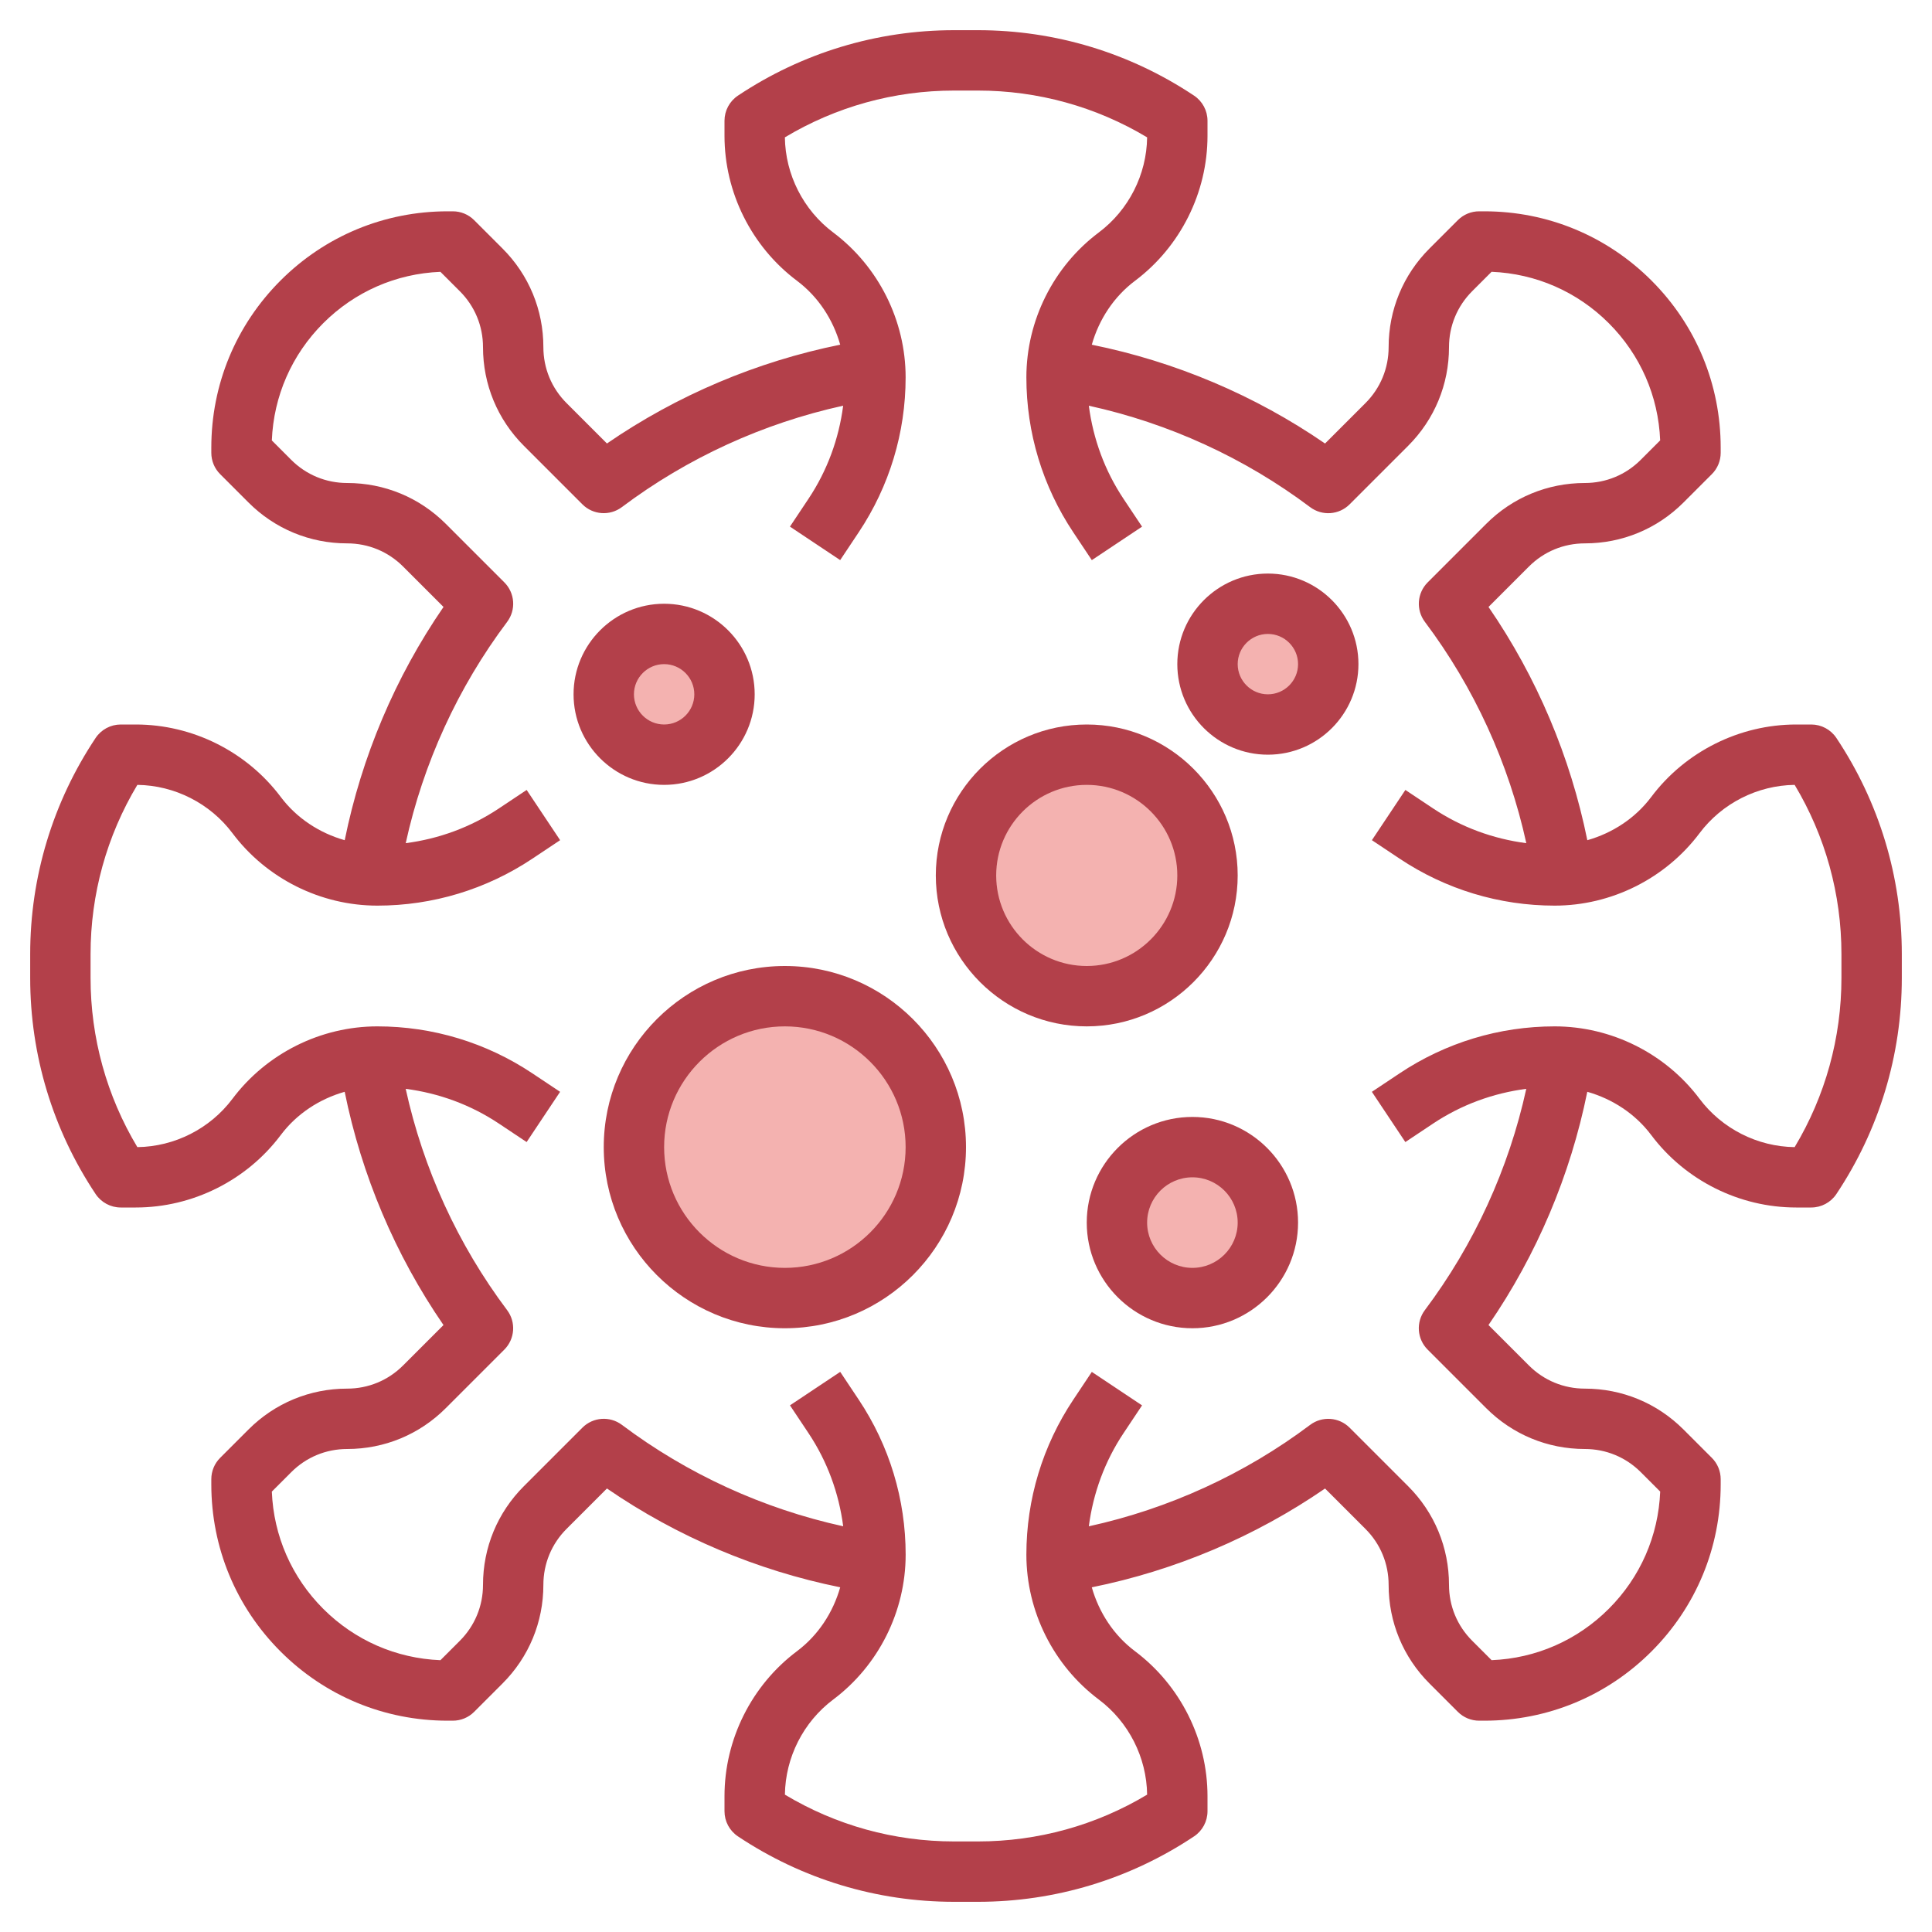
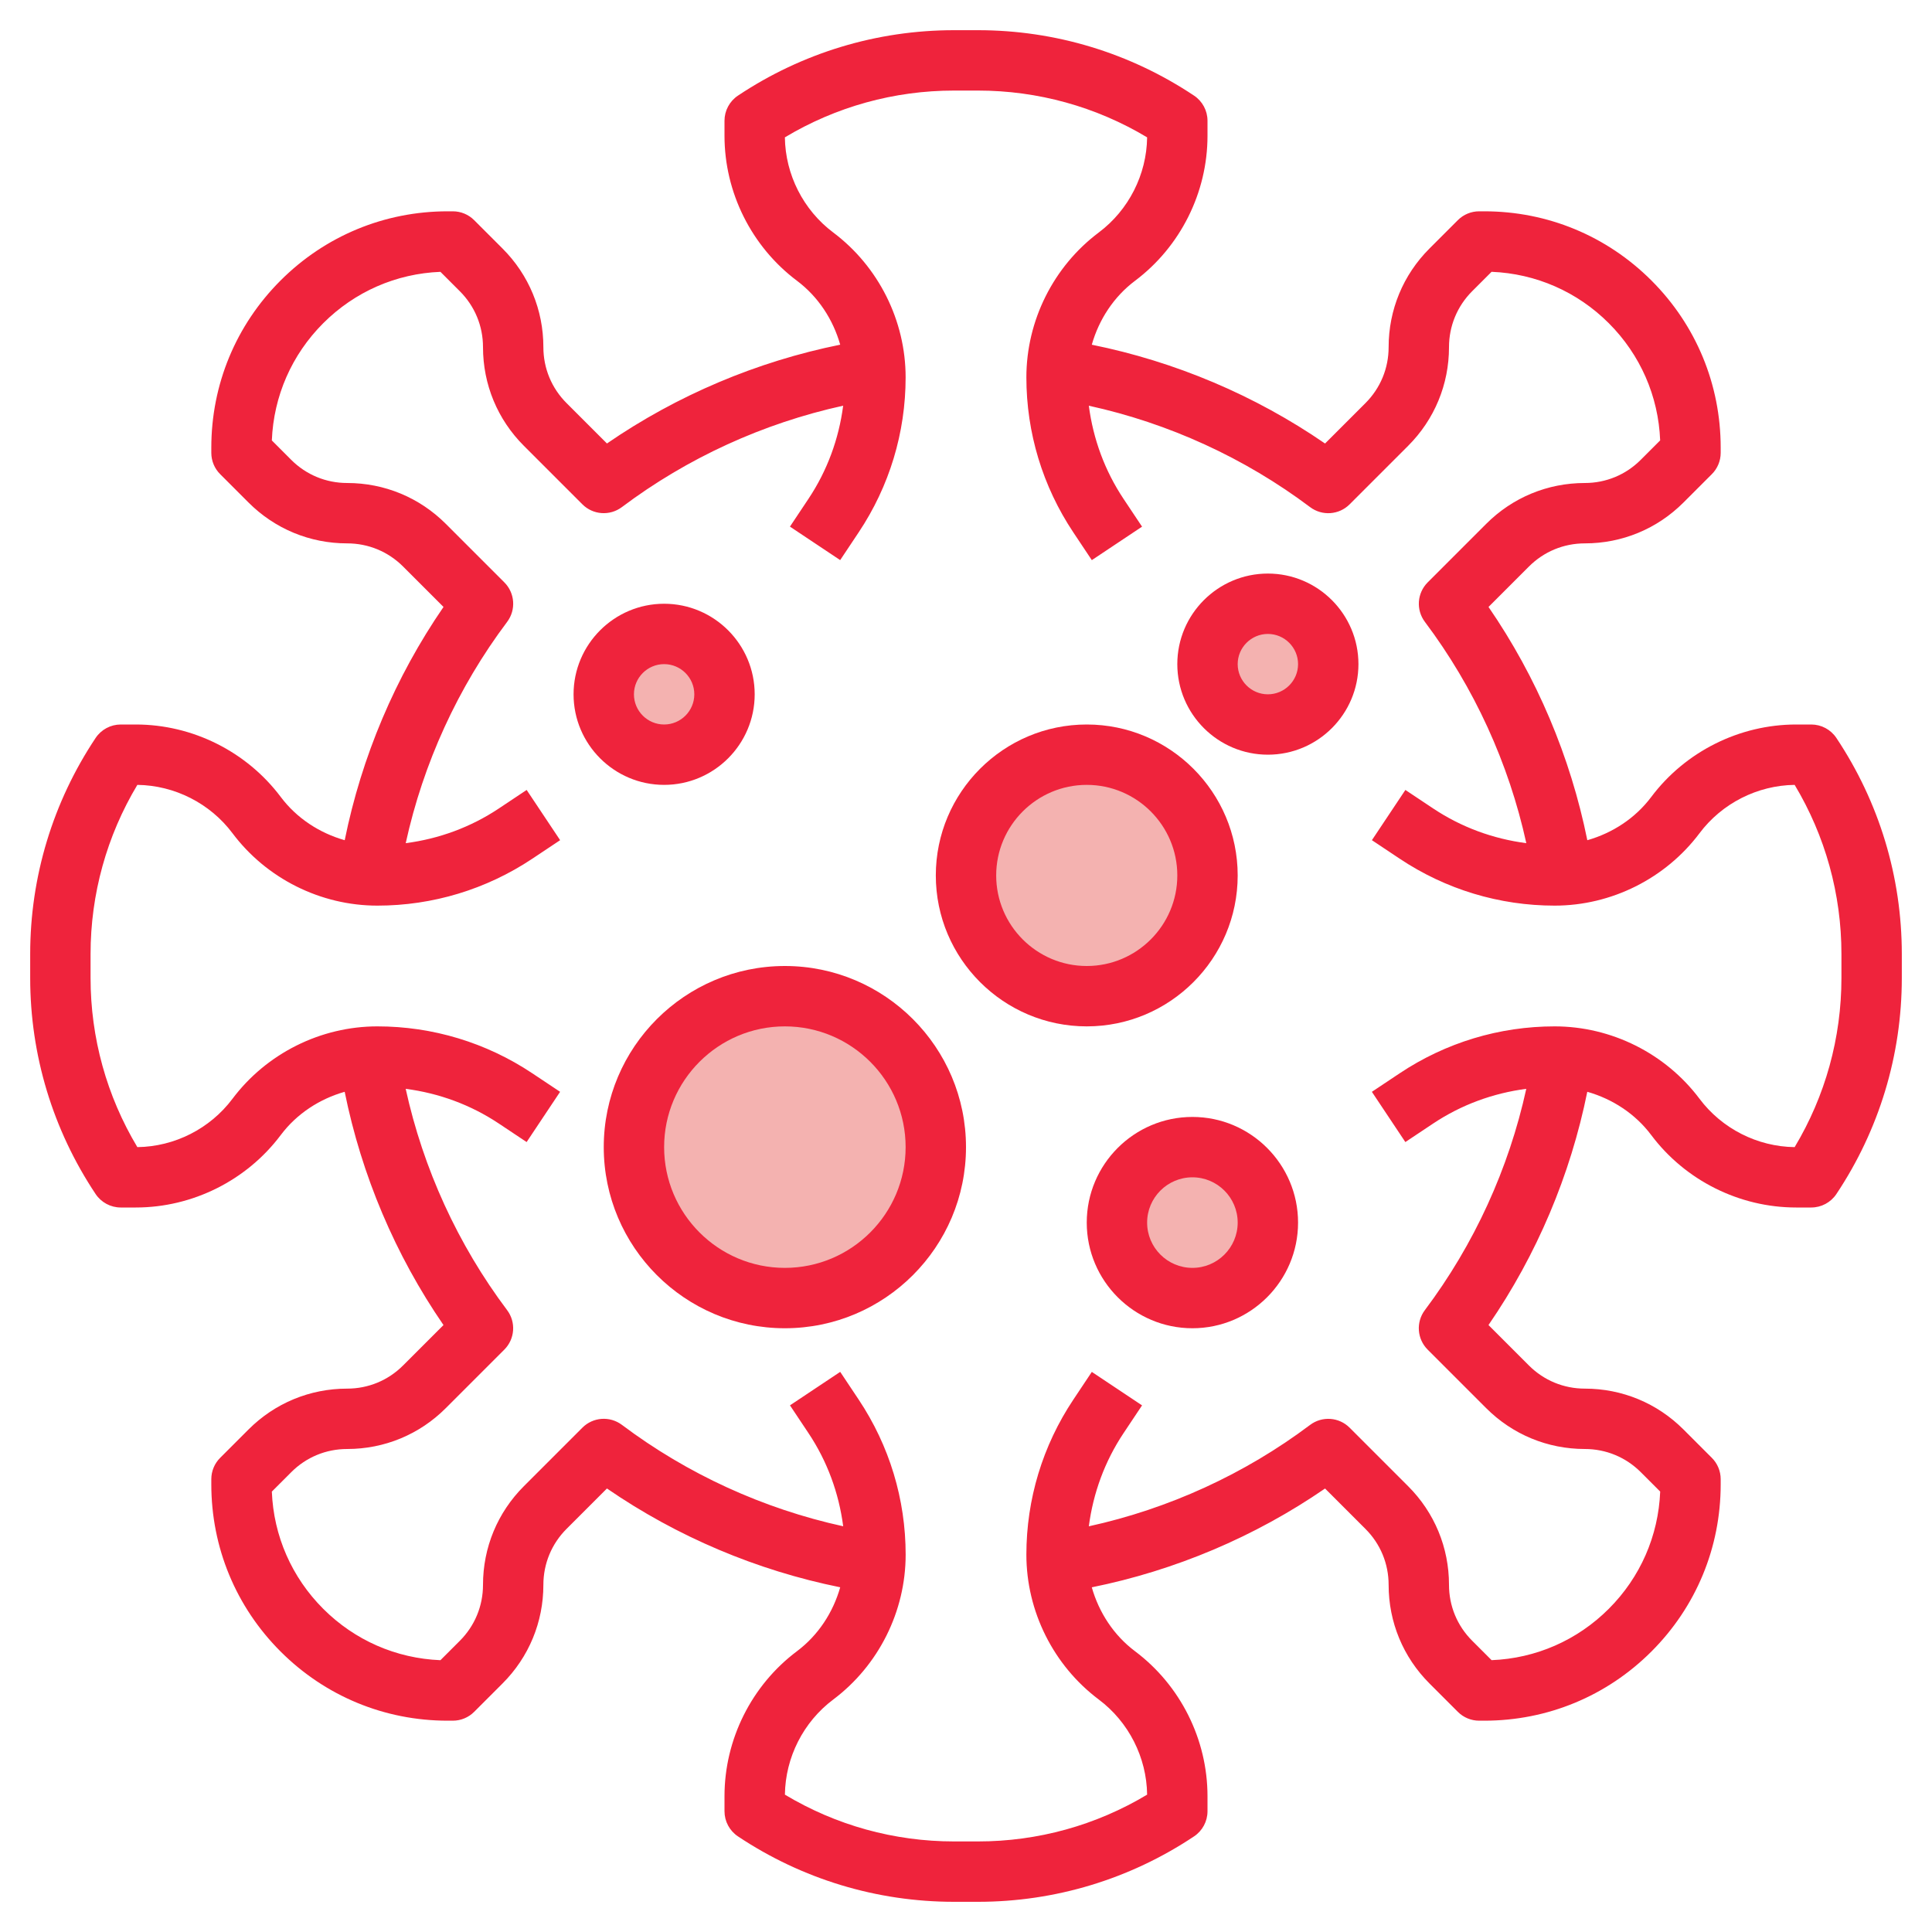
<svg xmlns="http://www.w3.org/2000/svg" enable-background="new 0 0 64 64" height="512" viewBox="0 0 64 64" width="512">
  <g>
    <circle cx="22" cy="23" fill="#f4b2b0" r="2" />
    <circle cx="36" cy="29" fill="#f4b2b0" r="4" />
    <circle cx="26" cy="38" fill="#f4b2b0" r="5" />
    <circle cx="39.5" cy="40.5" fill="#f4b2b0" r="2.5" />
    <circle cx="42" cy="22" fill="#f4b2b0" r="2" />
-     <g fill="#b3404a">
+     <g fill="#ef233c">
      <path d="m60 24h-.5c-1.878 0-3.672.897-4.8 2.4-.529.705-1.284 1.196-2.118 1.433-.558-2.76-1.673-5.401-3.273-7.727l1.338-1.338c.495-.496 1.153-.768 1.853-.768 1.234 0 2.395-.48 3.268-1.354l.939-.939c.188-.187.293-.442.293-.707v-.171c0-2.091-.814-4.057-2.293-5.536s-3.444-2.293-5.536-2.293h-.171c-.265 0-.52.105-.707.293l-.939.939c-.874.873-1.354 2.034-1.354 3.268 0 .7-.272 1.358-.768 1.854l-1.338 1.338c-2.326-1.6-4.967-2.715-7.727-3.273.237-.834.728-1.589 1.433-2.118 1.503-1.129 2.4-2.923 2.4-4.801v-.5c0-.334-.167-.646-.445-.832-2.127-1.418-4.603-2.168-7.16-2.168h-.79c-2.557 0-5.033.75-7.16 2.168-.278.186-.445.498-.445.832v.5c0 1.878.897 3.672 2.4 4.8.705.529 1.196 1.284 1.433 2.118-2.76.558-5.401 1.673-7.727 3.273l-1.338-1.338c-.496-.495-.768-1.153-.768-1.853 0-1.234-.48-2.395-1.354-3.268l-.939-.939c-.187-.188-.442-.293-.707-.293h-.171c-2.091 0-4.057.814-5.536 2.293s-2.293 3.444-2.293 5.536v.171c0 .265.105.52.293.707l.939.939c.873.874 2.034 1.354 3.268 1.354.7 0 1.358.272 1.854.768l1.338 1.338c-1.6 2.326-2.715 4.967-3.273 7.727-.835-.238-1.59-.728-2.119-1.433-1.128-1.503-2.922-2.4-4.8-2.4h-.5c-.334 0-.646.167-.832.445-1.418 2.127-2.168 4.603-2.168 7.16v.79c0 2.557.75 5.033 2.168 7.16.186.278.498.445.832.445h.5c1.878 0 3.672-.897 4.8-2.4.529-.705 1.284-1.196 2.118-1.433.558 2.76 1.673 5.401 3.273 7.727l-1.338 1.338c-.495.496-1.153.768-1.853.768-1.234 0-2.395.48-3.268 1.354l-.939.939c-.188.187-.293.442-.293.707v.171c0 2.091.814 4.057 2.293 5.536s3.444 2.293 5.536 2.293h.171c.265 0 .52-.105.707-.293l.939-.939c.874-.873 1.354-2.034 1.354-3.268 0-.7.272-1.358.768-1.854l1.338-1.338c2.326 1.6 4.967 2.715 7.727 3.273-.237.834-.728 1.589-1.433 2.118-1.503 1.127-2.4 2.921-2.4 4.8v.501c0 .334.167.646.445.832 2.127 1.418 4.603 2.168 7.16 2.168h.79c2.557 0 5.033-.75 7.16-2.168.278-.186.445-.498.445-.832v-.5c0-1.878-.897-3.672-2.4-4.8-.705-.529-1.196-1.284-1.433-2.118 2.76-.558 5.401-1.673 7.727-3.273l1.338 1.338c.496.495.768 1.153.768 1.853 0 1.234.48 2.395 1.354 3.268l.939.939c.187.188.442.293.707.293h.171c2.091 0 4.057-.814 5.536-2.293s2.293-3.444 2.293-5.536v-.171c0-.265-.105-.52-.293-.707l-.939-.939c-.873-.874-2.034-1.354-3.268-1.354-.7 0-1.358-.272-1.854-.768l-1.338-1.338c1.6-2.326 2.715-4.967 3.273-7.727.834.237 1.589.728 2.118 1.433 1.127 1.503 2.921 2.4 4.8 2.4h.501c.334 0 .646-.167.832-.445 1.418-2.127 2.168-4.603 2.168-7.16v-.79c0-2.557-.75-5.033-2.168-7.16-.186-.278-.498-.445-.832-.445zm1 8.395c0 1.985-.534 3.912-1.55 5.605-1.234-.016-2.408-.611-3.15-1.6-1.127-1.503-2.921-2.4-4.8-2.4-1.833 0-3.609.538-5.135 1.555l-.92.613 1.109 1.664.92-.613c.933-.622 1.986-1.007 3.086-1.15-.579 2.644-1.727 5.158-3.36 7.331-.299.398-.259.956.093 1.308l1.938 1.938c.874.874 2.035 1.354 3.269 1.354.7 0 1.358.272 1.854.768l.642.642c-.059 1.467-.658 2.839-1.702 3.883s-2.416 1.644-3.883 1.702l-.642-.642c-.497-.495-.769-1.153-.769-1.853 0-1.234-.48-2.395-1.354-3.268l-1.938-1.938c-.352-.352-.909-.392-1.308-.093-2.173 1.633-4.687 2.78-7.331 3.36.143-1.1.528-2.153 1.15-3.086l.613-.92-1.664-1.109-.613.92c-1.017 1.525-1.555 3.301-1.555 5.134 0 1.878.897 3.672 2.4 4.8.989.742 1.584 1.916 1.6 3.15-1.693 1.016-3.62 1.55-5.604 1.55h-.79c-1.985 0-3.912-.534-5.605-1.55.016-1.234.611-2.408 1.6-3.15 1.503-1.127 2.4-2.921 2.4-4.8 0-1.833-.538-3.609-1.555-5.135l-.613-.92-1.664 1.109.613.92c.622.933 1.007 1.986 1.15 3.086-2.644-.579-5.158-1.727-7.331-3.36-.399-.299-.957-.259-1.308.093l-1.938 1.938c-.875.874-1.355 2.035-1.355 3.269 0 .7-.272 1.358-.768 1.854l-.642.642c-1.467-.059-2.839-.658-3.883-1.702s-1.644-2.416-1.702-3.883l.642-.642c.495-.497 1.153-.769 1.853-.769 1.234 0 2.395-.48 3.268-1.354l1.938-1.938c.352-.352.392-.91.093-1.308-1.633-2.173-2.78-4.687-3.36-7.331 1.1.143 2.153.528 3.086 1.15l.92.613 1.109-1.664-.92-.613c-1.525-1.017-3.301-1.555-5.134-1.555-1.878 0-3.672.897-4.8 2.4-.742.989-1.916 1.584-3.15 1.6-1.016-1.694-1.55-3.621-1.55-5.605v-.79c0-1.984.534-3.911 1.55-5.605 1.234.016 2.408.611 3.15 1.6 1.127 1.503 2.921 2.4 4.8 2.4 1.833 0 3.609-.538 5.135-1.555l.92-.613-1.109-1.664-.92.613c-.933.622-1.986 1.007-3.086 1.15.579-2.644 1.727-5.158 3.36-7.331.299-.398.259-.956-.093-1.308l-1.938-1.938c-.874-.874-2.035-1.354-3.269-1.354-.7 0-1.358-.272-1.854-.768l-.641-.642c.059-1.467.658-2.839 1.702-3.883s2.416-1.644 3.883-1.702l.642.642c.496.495.768 1.153.768 1.853 0 1.234.48 2.395 1.354 3.268l1.938 1.938c.351.352.909.392 1.308.093 2.173-1.633 4.687-2.78 7.331-3.36-.143 1.1-.528 2.153-1.15 3.086l-.613.92 1.664 1.109.613-.92c1.017-1.525 1.555-3.301 1.555-5.134 0-1.878-.897-3.672-2.4-4.8-.989-.742-1.584-1.916-1.6-3.15 1.694-1.016 3.621-1.55 5.605-1.55h.79c1.984 0 3.911.534 5.605 1.55-.016 1.234-.611 2.408-1.6 3.15-1.503 1.127-2.4 2.921-2.4 4.8 0 1.833.538 3.609 1.555 5.135l.613.92 1.664-1.109-.613-.92c-.622-.933-1.007-1.986-1.15-3.086 2.644.579 5.158 1.727 7.331 3.36.399.299.956.259 1.308-.093l1.938-1.938c.874-.874 1.354-2.035 1.354-3.269 0-.7.272-1.358.768-1.854l.642-.642c1.467.059 2.839.658 3.883 1.702s1.644 2.416 1.702 3.883l-.642.642c-.495.497-1.153.769-1.853.769-1.234 0-2.395.48-3.268 1.354l-1.938 1.938c-.352.352-.392.91-.093 1.308 1.633 2.173 2.78 4.687 3.36 7.331-1.1-.143-2.153-.528-3.086-1.15l-.92-.613-1.109 1.664.92.613c1.525 1.017 3.301 1.555 5.134 1.555 1.878 0 3.672-.897 4.8-2.4.742-.989 1.916-1.584 3.15-1.6 1.016 1.693 1.55 3.62 1.55 5.604z" />
      <path d="m25 23c0-1.654-1.346-3-3-3s-3 1.346-3 3 1.346 3 3 3 3-1.346 3-3zm-4 0c0-.551.449-1 1-1s1 .449 1 1-.449 1-1 1-1-.449-1-1z" />
      <path d="m41 29c0-2.757-2.243-5-5-5s-5 2.243-5 5 2.243 5 5 5 5-2.243 5-5zm-8 0c0-1.654 1.346-3 3-3s3 1.346 3 3-1.346 3-3 3-3-1.346-3-3z" />
      <path d="m26 32c-3.309 0-6 2.691-6 6s2.691 6 6 6 6-2.691 6-6-2.691-6-6-6zm0 10c-2.206 0-4-1.794-4-4s1.794-4 4-4 4 1.794 4 4-1.794 4-4 4z" />
      <path d="m39.5 37c-1.93 0-3.5 1.57-3.5 3.5s1.57 3.5 3.5 3.5 3.5-1.57 3.5-3.5-1.57-3.5-3.5-3.5zm0 5c-.827 0-1.5-.673-1.5-1.5s.673-1.5 1.5-1.5 1.5.673 1.5 1.5-.673 1.5-1.5 1.5z" />
      <path d="m42 19c-1.654 0-3 1.346-3 3s1.346 3 3 3 3-1.346 3-3-1.346-3-3-3zm0 4c-.551 0-1-.449-1-1s.449-1 1-1 1 .449 1 1-.449 1-1 1z" />
    </g>
  </g>
</svg>
